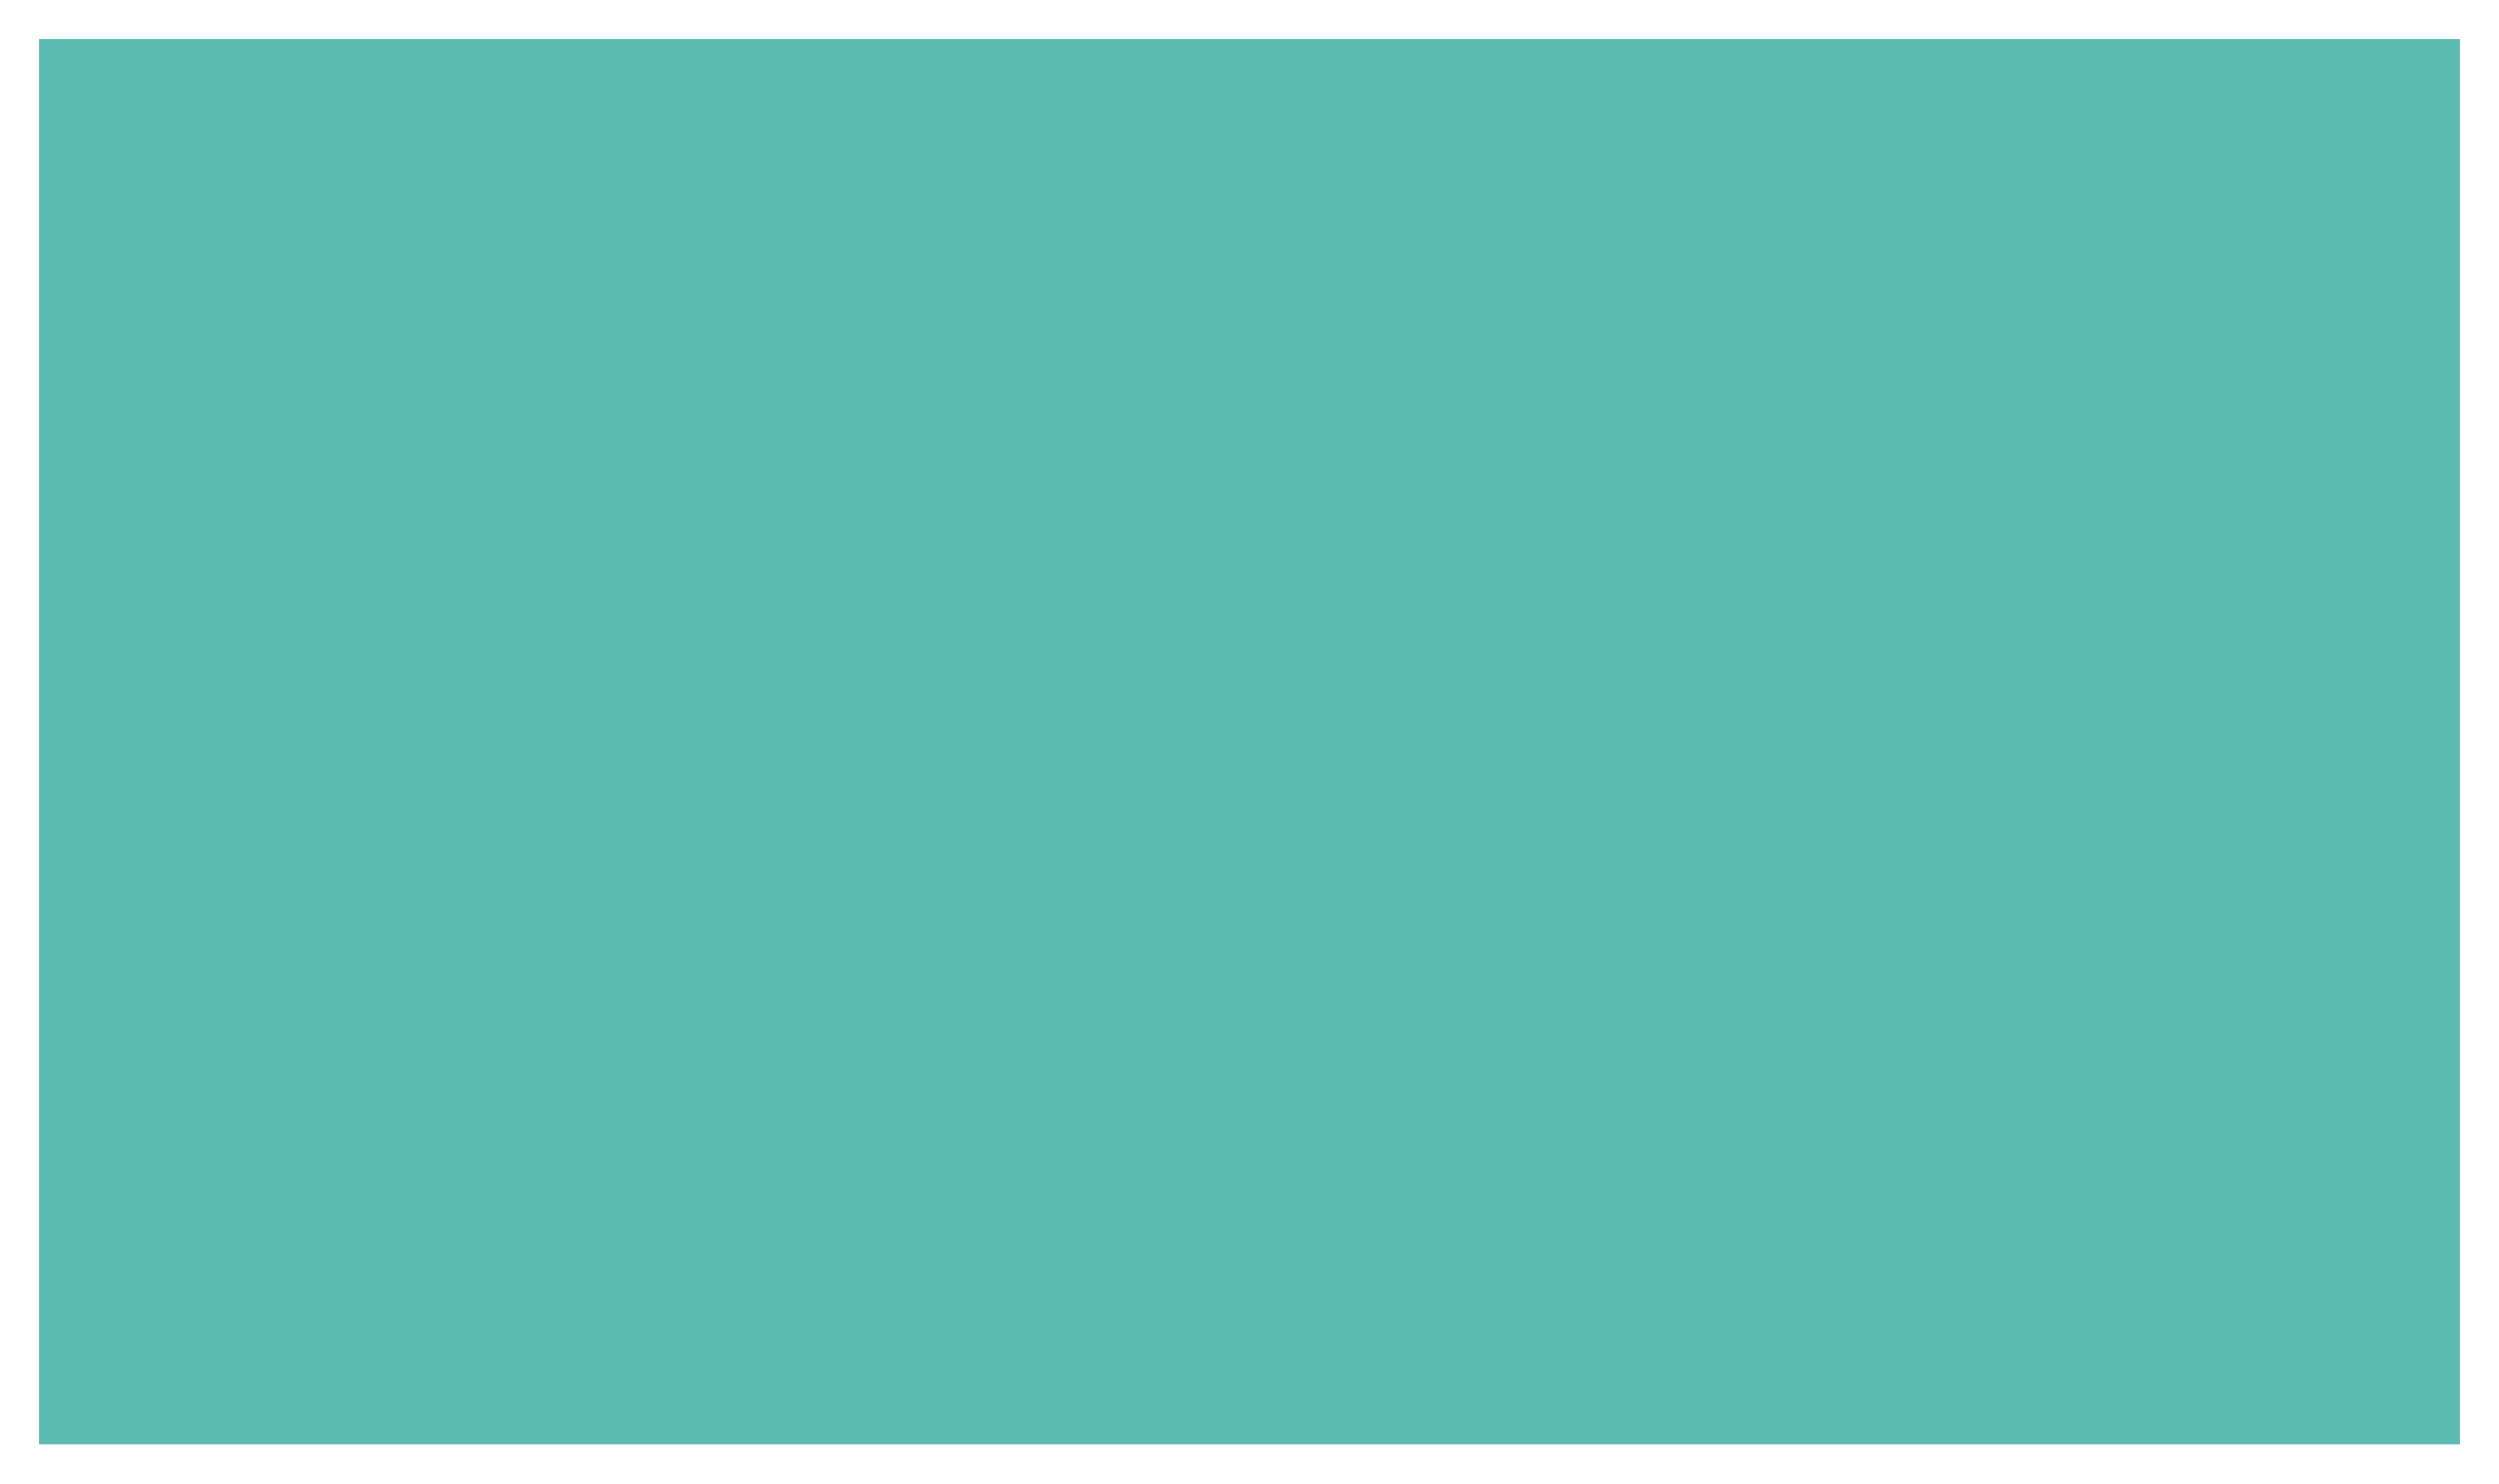
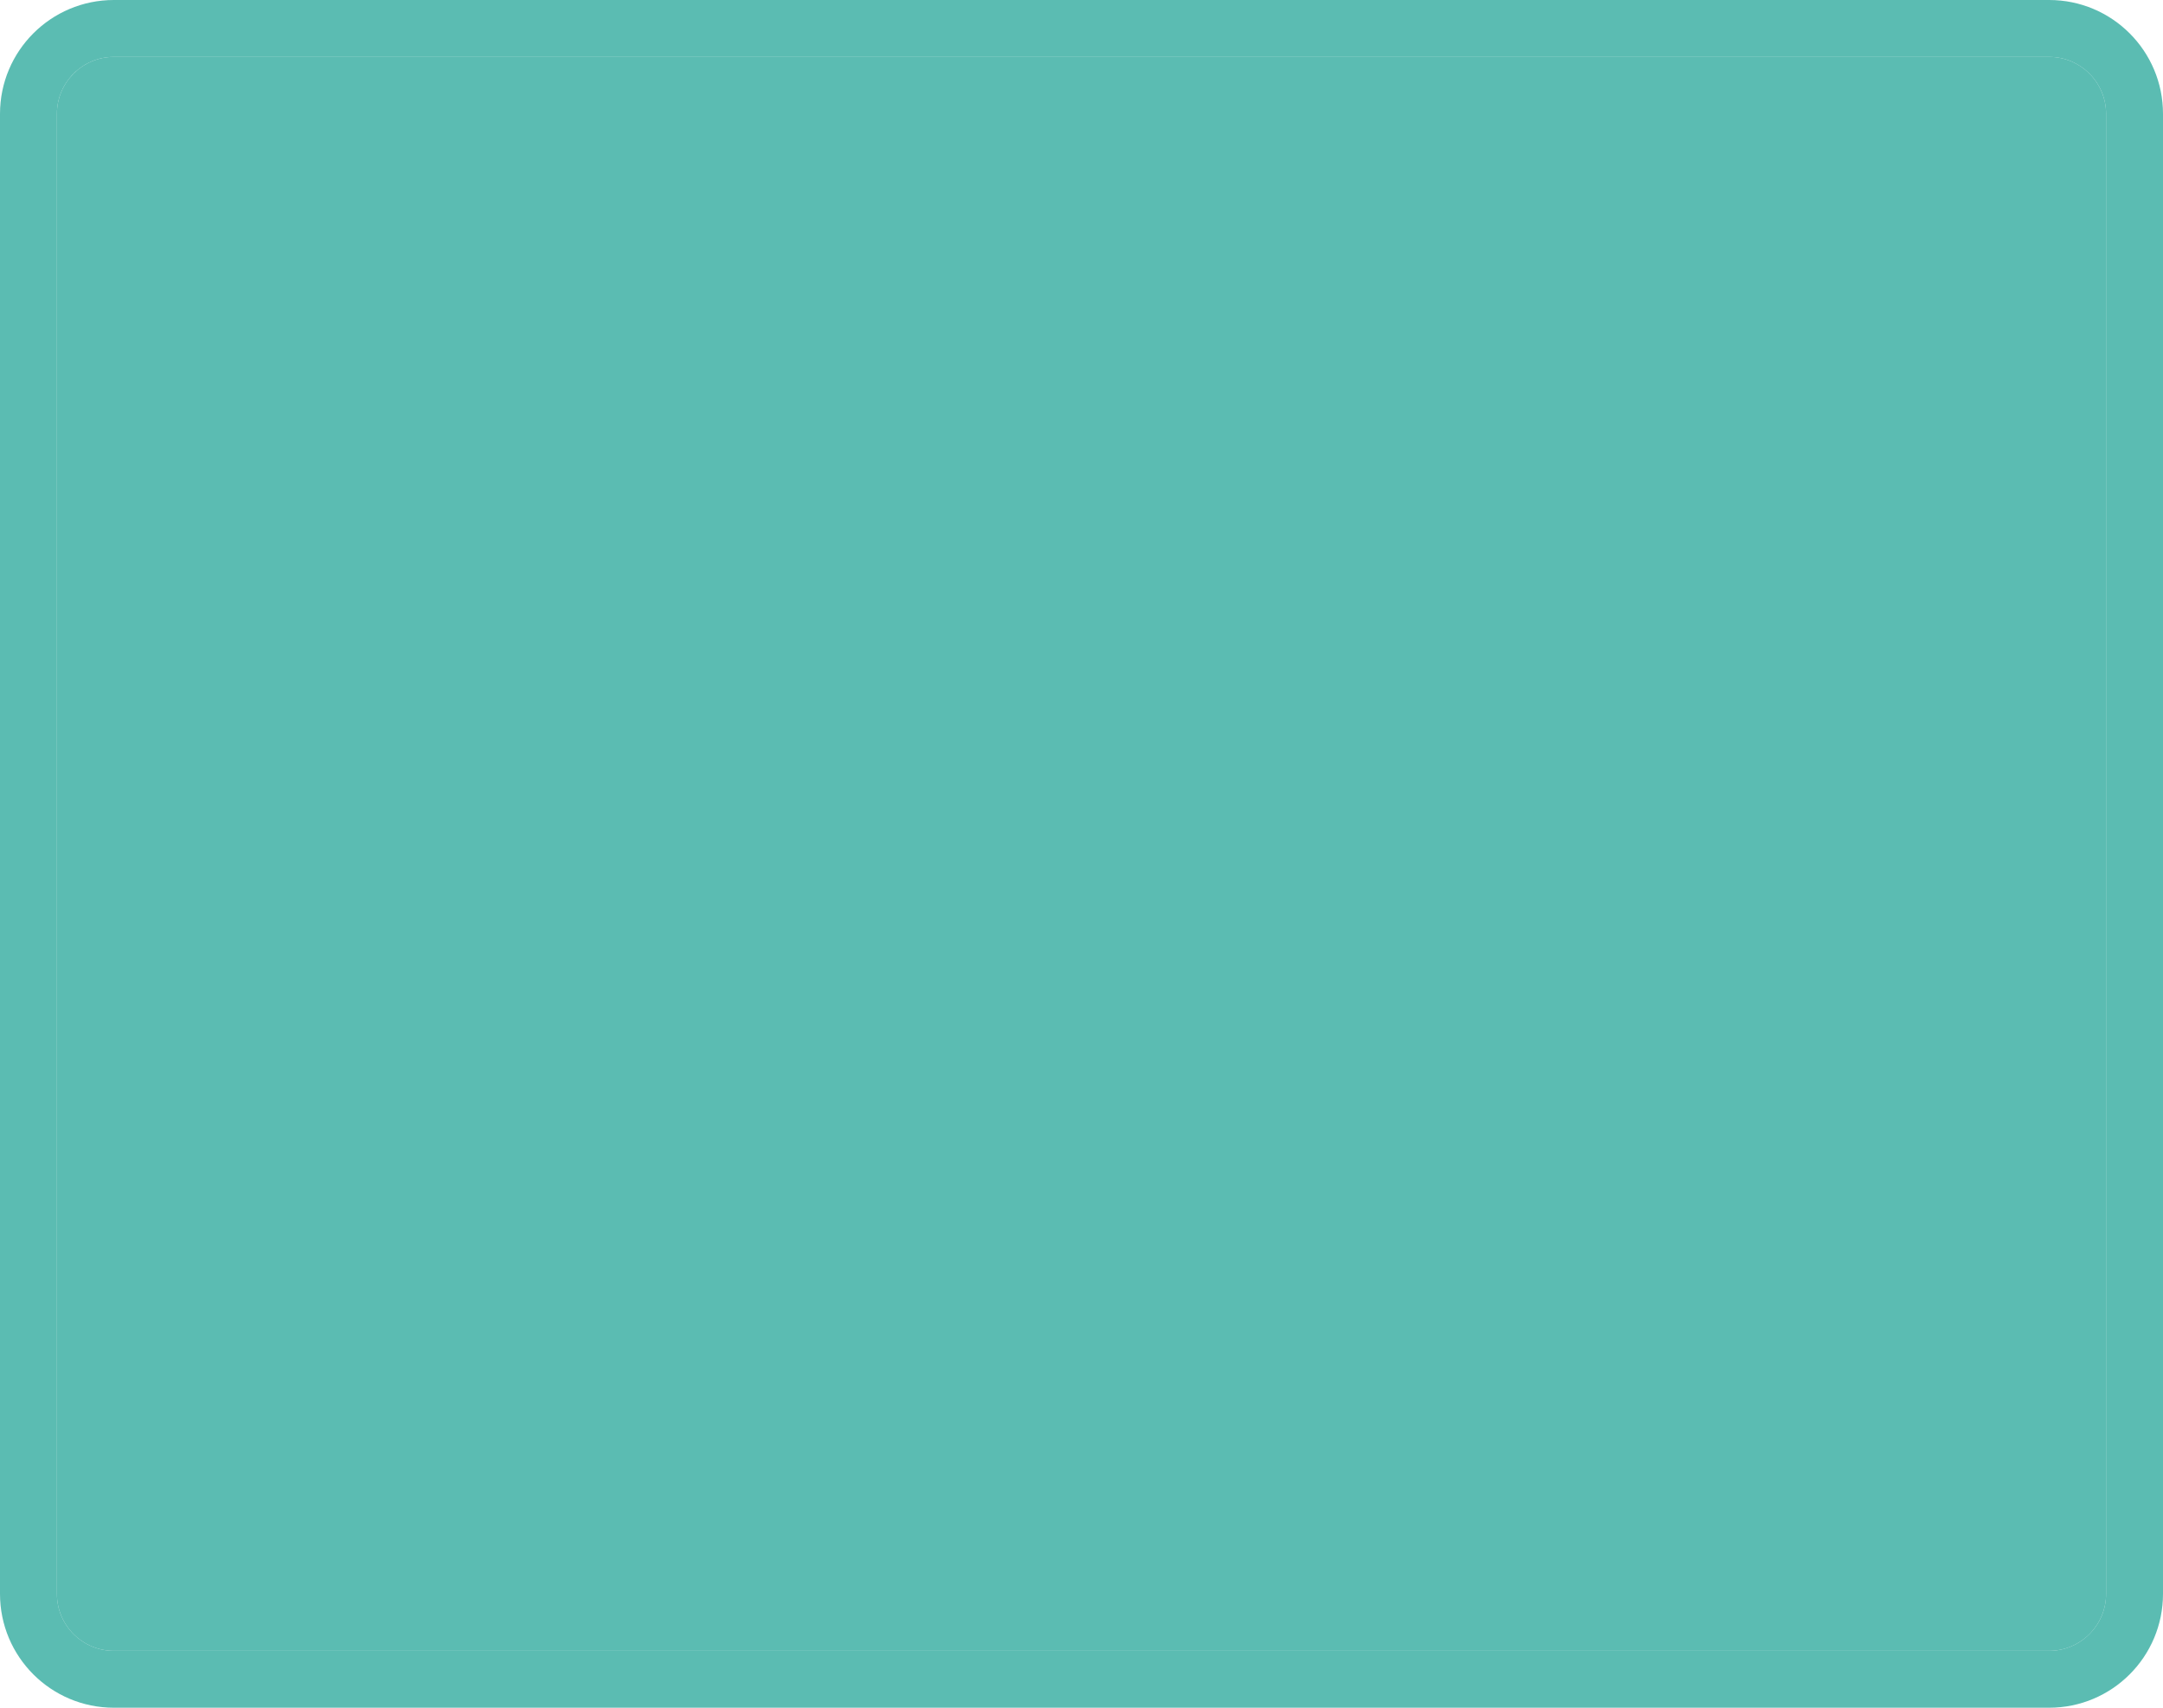
- <svg xmlns="http://www.w3.org/2000/svg" version="1.1" width="64px" height="38px">
-   <g transform="matrix(1 0 0 1 -95 -401 )">
-     <path d="M 96 402  L 158 402  L 158 438  L 96 438  L 96 402  Z " fill-rule="nonzero" fill="#33ab9f" stroke="none" fill-opacity="0.8" />
+ <svg xmlns="http://www.w3.org/2000/svg" version="1.1" width="38px" height="30px">
+   <g transform="matrix(1 0 0 1 -31 -361 )">
+     <path d="M 32 363  A 1 1 0 0 1 33 362 L 67 362  A 1 1 0 0 1 68 363 L 68 389  A 1 1 0 0 1 67 390 L 33 390  A 1 1 0 0 1 32 389 L 32 363  Z " fill-rule="nonzero" fill="#33ab9f" stroke="none" fill-opacity="0.8" />
+     <path d="M 31.5 363  A 1.5 1.5 0 0 1 33 361.5 L 67 361.5  A 1.5 1.5 0 0 1 68.5 363 L 68.5 389  A 1.5 1.5 0 0 1 67 390.5 L 33 390.5  A 1.5 1.5 0 0 1 31.5 389 L 31.5 363  Z " stroke-width="1" stroke="#33ab9f" fill="none" stroke-opacity="0.8" />
  </g>
</svg>
